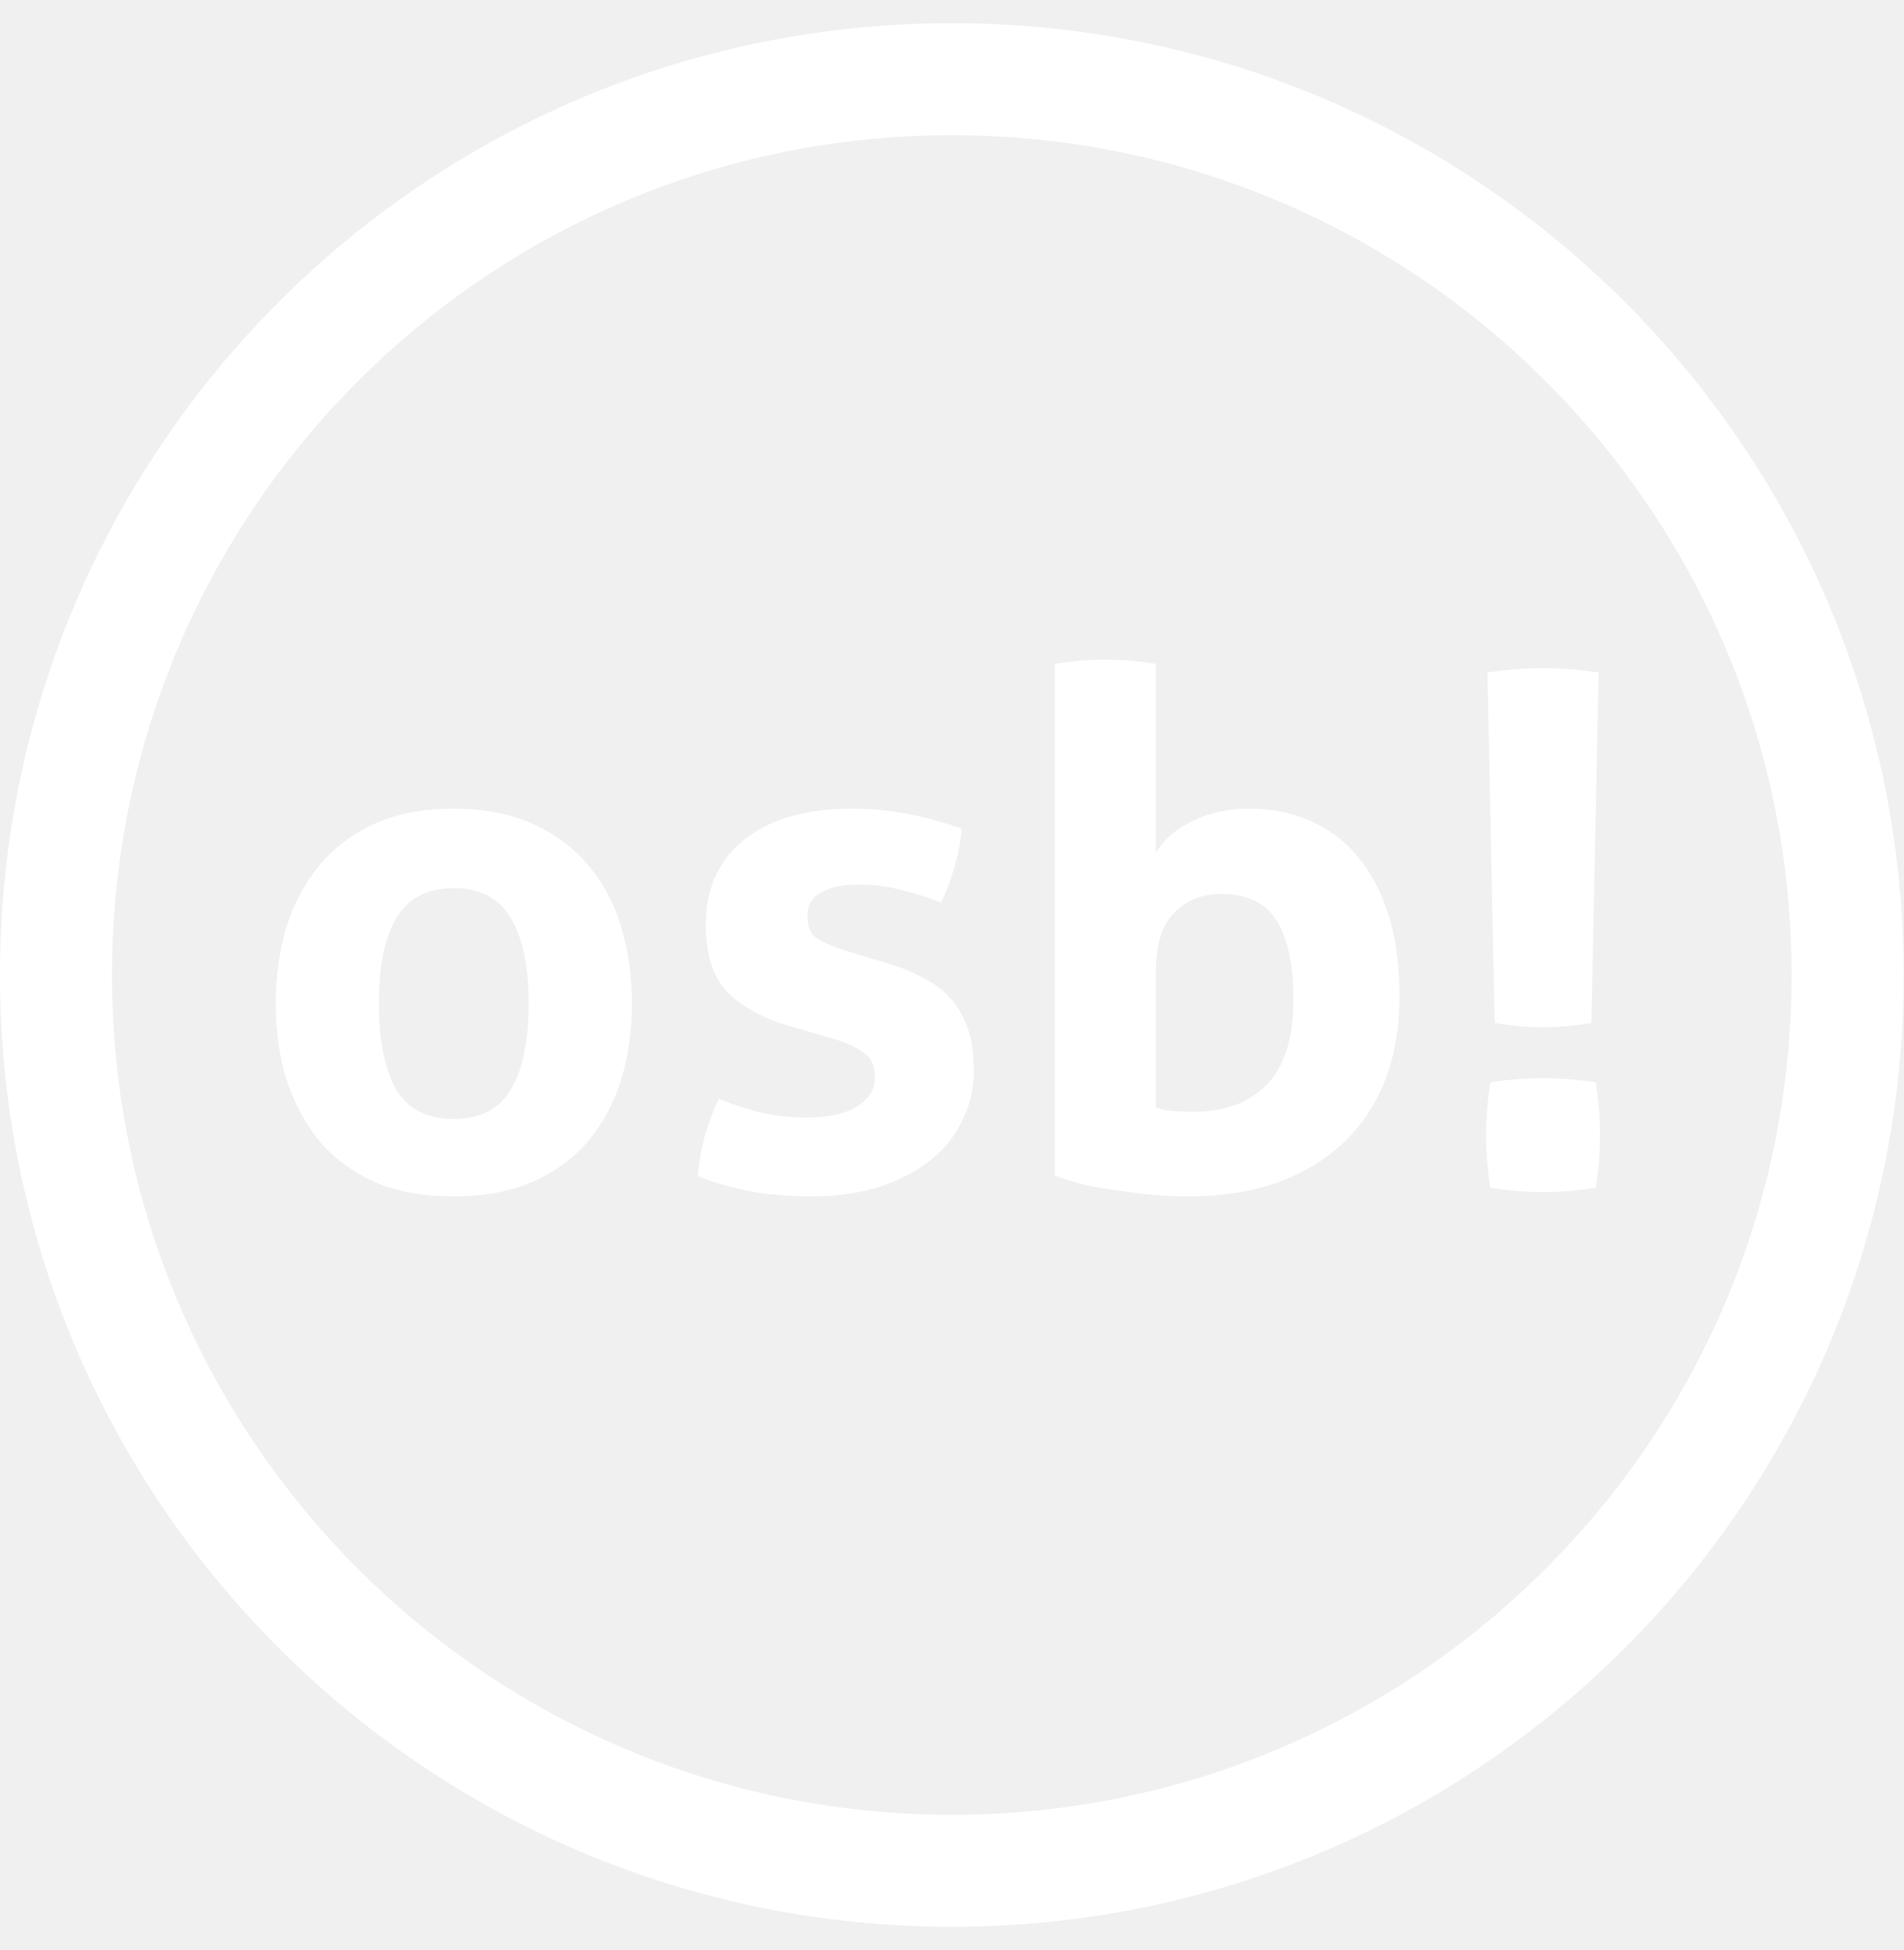
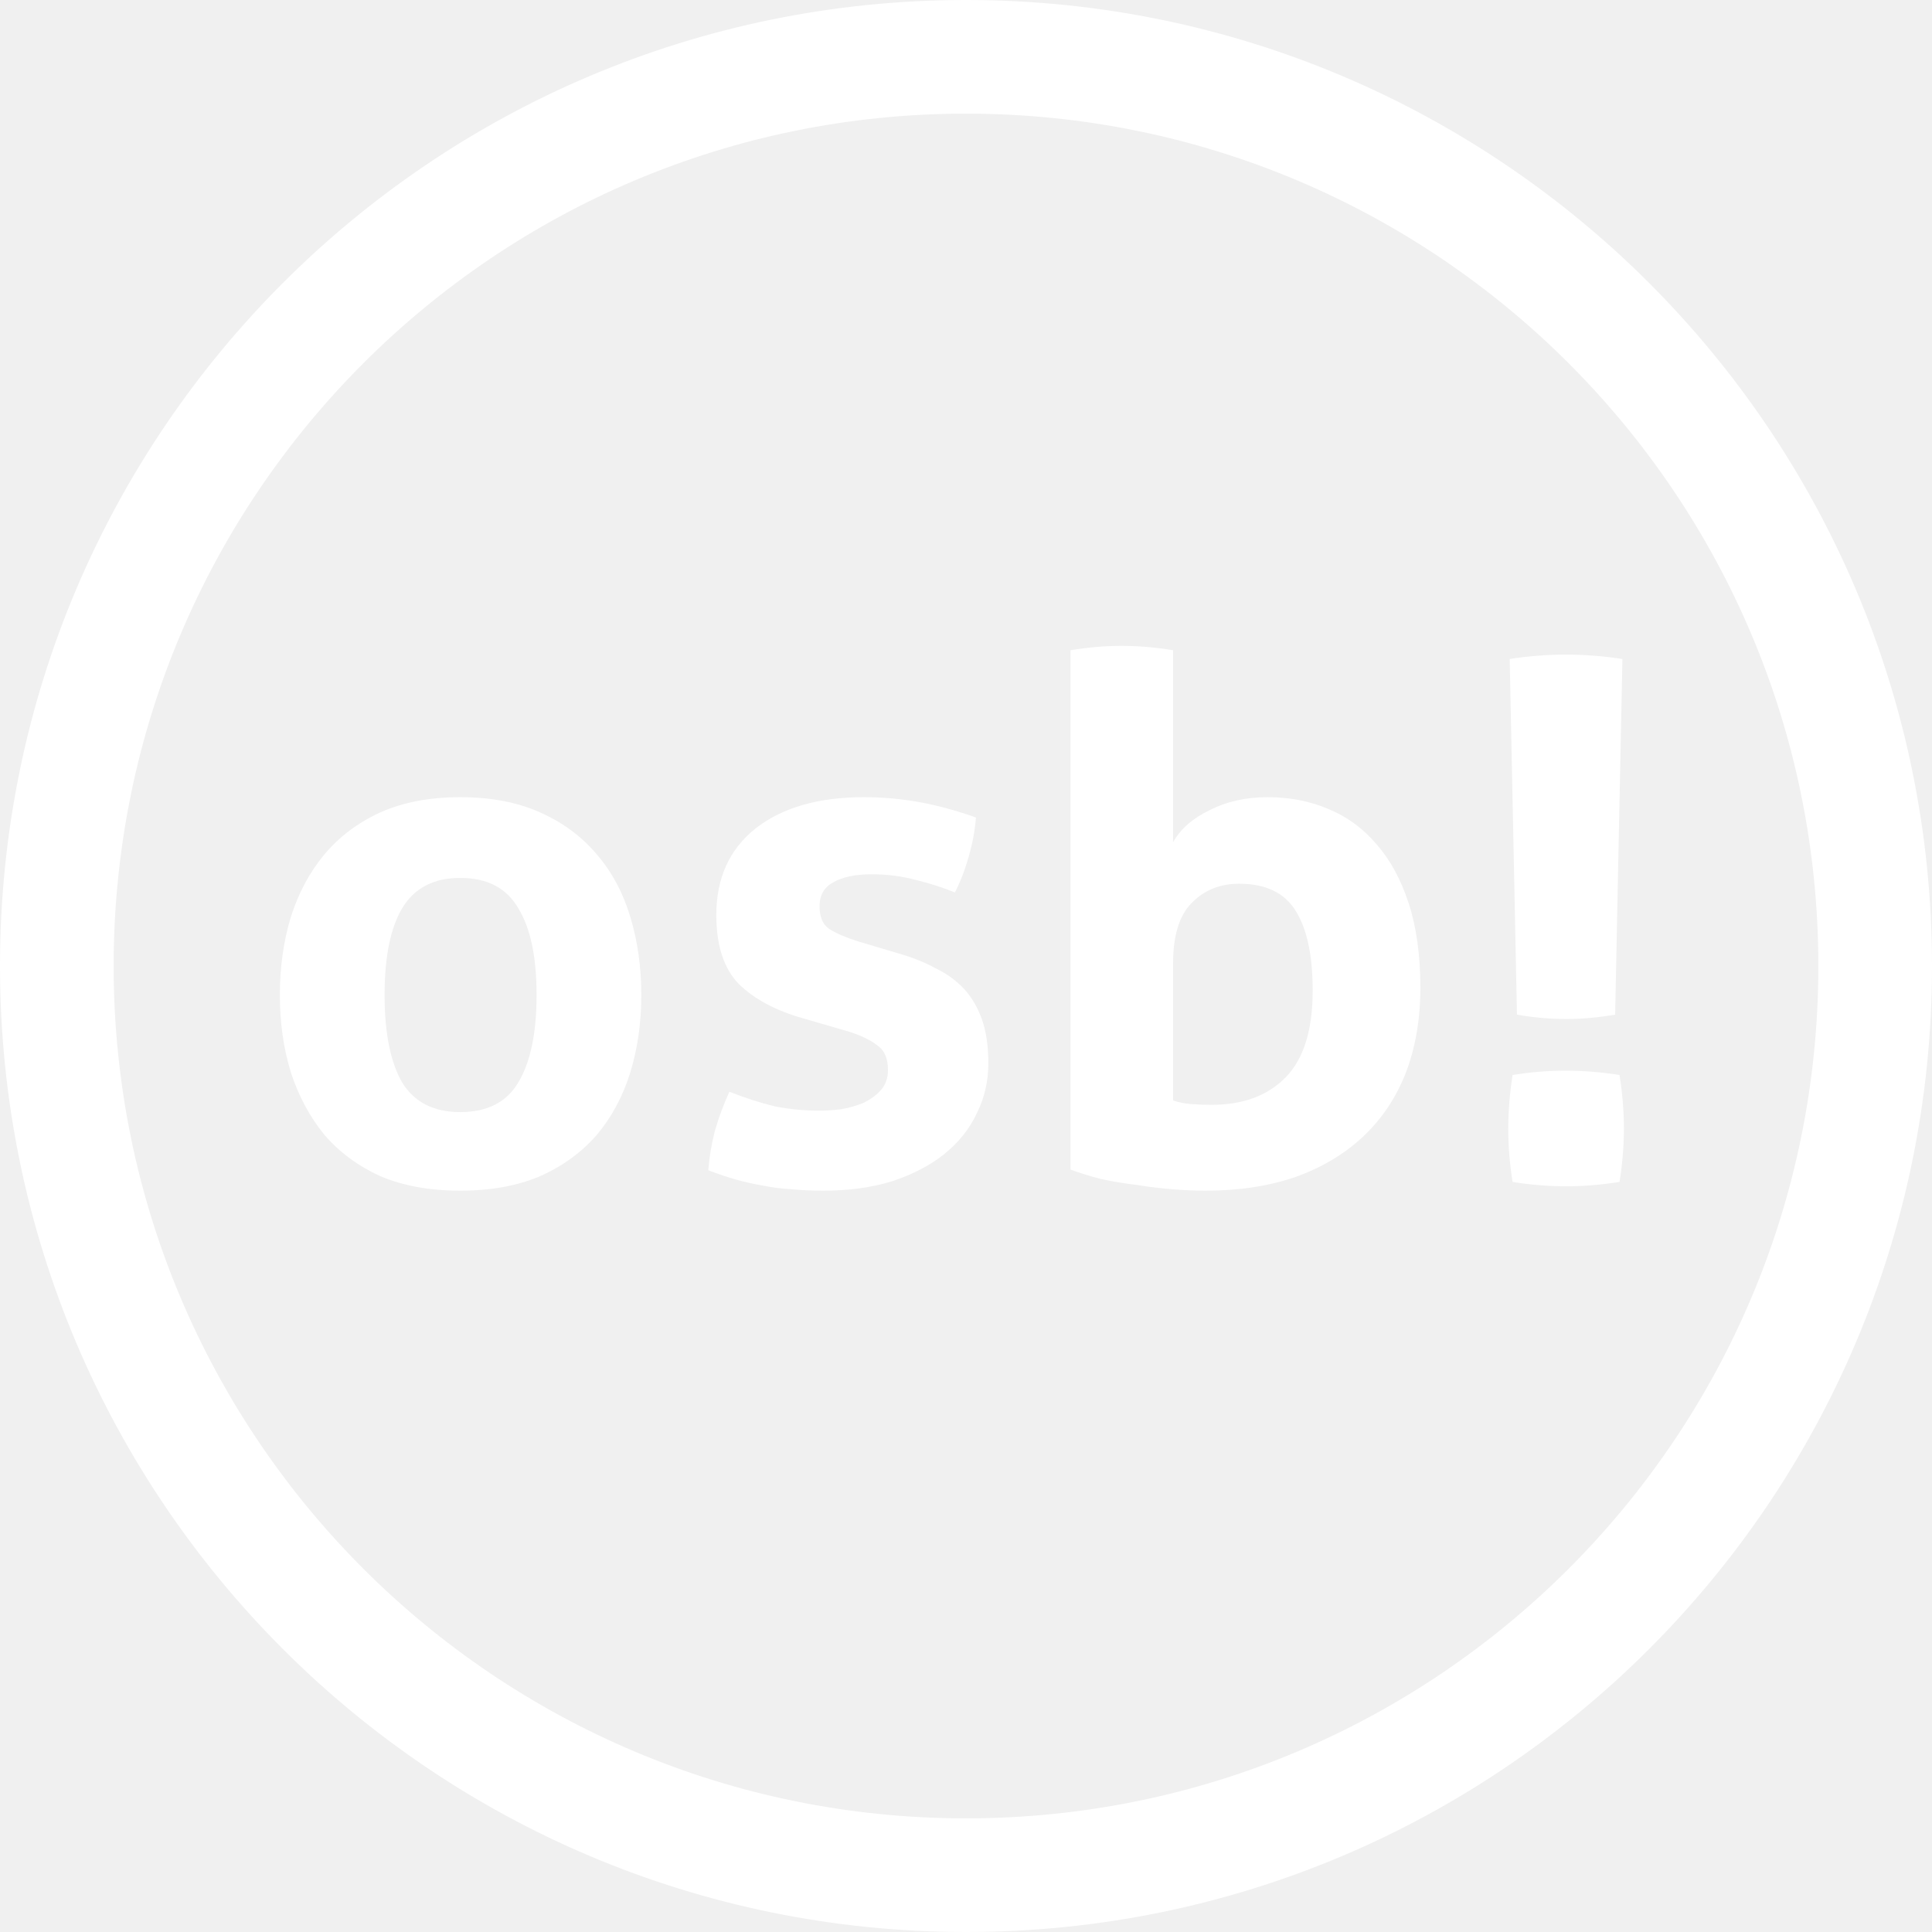
- <svg xmlns="http://www.w3.org/2000/svg" width="41" height="42" viewBox="0 0 41 42" fill="none">
-   <path d="M9.767 25.768C9.118 25.768 8.552 25.665 8.069 25.459C7.595 25.243 7.199 24.95 6.88 24.579C6.572 24.198 6.335 23.756 6.17 23.252C6.016 22.747 5.939 22.202 5.939 21.616C5.939 21.029 6.016 20.478 6.17 19.964C6.335 19.449 6.572 19.007 6.88 18.637C7.199 18.256 7.595 17.957 8.069 17.741C8.552 17.525 9.118 17.417 9.767 17.417C10.415 17.417 10.981 17.525 11.465 17.741C11.948 17.957 12.35 18.256 12.668 18.637C12.988 19.007 13.224 19.449 13.379 19.964C13.533 20.478 13.61 21.029 13.61 21.616C13.61 22.202 13.533 22.747 13.379 23.252C13.224 23.756 12.988 24.198 12.668 24.579C12.35 24.95 11.948 25.243 11.465 25.459C10.981 25.665 10.415 25.768 9.767 25.768ZM9.767 24.101C10.343 24.101 10.755 23.89 11.002 23.468C11.259 23.035 11.387 22.418 11.387 21.616C11.387 20.813 11.259 20.201 11.002 19.779C10.755 19.346 10.343 19.13 9.767 19.13C9.201 19.13 8.789 19.346 8.532 19.779C8.285 20.201 8.161 20.813 8.161 21.616C8.161 22.418 8.285 23.035 8.532 23.468C8.789 23.89 9.201 24.101 9.767 24.101Z" fill="white" />
-   <path d="M17.038 22.109C16.462 21.945 16.009 21.703 15.68 21.384C15.361 21.055 15.201 20.566 15.201 19.918C15.201 19.136 15.479 18.523 16.035 18.081C16.601 17.638 17.367 17.417 18.334 17.417C18.736 17.417 19.132 17.453 19.523 17.525C19.914 17.597 20.31 17.705 20.712 17.849C20.691 18.117 20.64 18.395 20.557 18.683C20.475 18.971 20.377 19.223 20.264 19.439C20.017 19.336 19.744 19.249 19.446 19.177C19.147 19.094 18.834 19.053 18.504 19.053C18.154 19.053 17.882 19.11 17.686 19.223C17.491 19.326 17.393 19.496 17.393 19.732C17.393 19.959 17.46 20.118 17.594 20.211C17.738 20.303 17.938 20.391 18.196 20.473L19.075 20.736C19.363 20.818 19.621 20.921 19.847 21.044C20.084 21.158 20.285 21.302 20.449 21.477C20.614 21.651 20.742 21.868 20.835 22.125C20.928 22.382 20.974 22.696 20.974 23.066C20.974 23.447 20.892 23.802 20.727 24.131C20.573 24.461 20.341 24.749 20.032 24.996C19.734 25.233 19.369 25.423 18.936 25.567C18.504 25.701 18.015 25.768 17.47 25.768C17.223 25.768 16.997 25.757 16.791 25.737C16.585 25.726 16.384 25.701 16.189 25.66C16.004 25.629 15.819 25.587 15.633 25.536C15.448 25.485 15.247 25.418 15.031 25.335C15.052 25.058 15.098 24.78 15.17 24.502C15.253 24.214 15.355 23.936 15.479 23.668C15.819 23.802 16.137 23.905 16.436 23.977C16.745 24.039 17.064 24.07 17.393 24.07C17.537 24.07 17.691 24.059 17.856 24.039C18.031 24.008 18.19 23.962 18.334 23.9C18.479 23.828 18.597 23.74 18.689 23.637C18.792 23.524 18.844 23.38 18.844 23.205C18.844 22.958 18.767 22.783 18.612 22.68C18.468 22.567 18.262 22.47 17.995 22.387L17.038 22.109Z" fill="white" />
-   <path d="M22.718 14.299C23.088 14.237 23.448 14.207 23.798 14.207C24.158 14.207 24.523 14.237 24.894 14.299V18.374C25.048 18.096 25.305 17.87 25.666 17.695C26.026 17.51 26.437 17.417 26.901 17.417C27.363 17.417 27.791 17.499 28.182 17.664C28.583 17.829 28.928 18.081 29.216 18.42C29.504 18.75 29.73 19.166 29.895 19.671C30.06 20.175 30.142 20.772 30.142 21.461C30.142 22.13 30.039 22.732 29.833 23.267C29.627 23.792 29.329 24.239 28.938 24.61C28.547 24.98 28.068 25.268 27.502 25.474C26.936 25.67 26.299 25.768 25.588 25.768C25.362 25.768 25.12 25.757 24.863 25.737C24.616 25.716 24.364 25.685 24.107 25.644C23.849 25.613 23.602 25.572 23.366 25.521C23.129 25.459 22.913 25.392 22.718 25.32V14.299ZM24.894 23.854C25.017 23.895 25.146 23.921 25.28 23.931C25.424 23.941 25.568 23.946 25.712 23.946C26.381 23.946 26.906 23.751 27.286 23.36C27.667 22.969 27.858 22.356 27.858 21.523C27.858 20.782 27.739 20.221 27.502 19.84C27.266 19.449 26.864 19.254 26.299 19.254C25.887 19.254 25.547 19.393 25.28 19.671C25.023 19.938 24.894 20.365 24.894 20.952V23.854Z" fill="white" />
-   <path d="M32.038 14.484C32.439 14.423 32.836 14.392 33.227 14.392C33.628 14.392 34.029 14.423 34.431 14.484L34.276 22.032C33.916 22.094 33.571 22.125 33.242 22.125C32.892 22.125 32.542 22.094 32.192 22.032L32.038 14.484ZM32.1 25.582C32.038 25.202 32.007 24.826 32.007 24.456C32.007 24.085 32.038 23.704 32.1 23.313C32.48 23.252 32.856 23.221 33.227 23.221C33.597 23.221 33.978 23.252 34.369 23.313C34.431 23.704 34.461 24.08 34.461 24.44C34.461 24.821 34.431 25.202 34.369 25.582C33.978 25.644 33.602 25.675 33.242 25.675C32.861 25.675 32.48 25.644 32.1 25.582Z" fill="white" />
-   <path fill-rule="evenodd" clip-rule="evenodd" d="M20.5 41.5C31.822 41.5 41 32.322 41 21C41 9.678 31.822 0.5 20.5 0.5C9.178 0.5 0 9.678 0 21C0 32.322 9.178 41.5 20.5 41.5ZM20.5 39.088C30.49 39.088 38.588 30.99 38.588 21C38.588 11.01 30.49 2.912 20.5 2.912C10.51 2.912 2.412 11.01 2.412 21C2.412 30.99 10.51 39.088 20.5 39.088Z" fill="white" />
+ <svg xmlns="http://www.w3.org/2000/svg" width="34" height="34" viewBox="0 0 34 34" fill="none">
+   <path d="M8.099 20.954C7.562 20.954 7.092 20.868 6.691 20.698C6.299 20.518 5.97 20.275 5.706 19.968C5.45 19.652 5.253 19.285 5.117 18.867C4.989 18.449 4.925 17.997 4.925 17.51C4.925 17.024 4.989 16.567 5.117 16.141C5.253 15.714 5.45 15.347 5.706 15.04C5.97 14.724 6.299 14.477 6.691 14.298C7.092 14.118 7.562 14.029 8.099 14.029C8.637 14.029 9.106 14.118 9.507 14.298C9.908 14.477 10.241 14.724 10.506 15.04C10.77 15.347 10.966 15.714 11.094 16.141C11.222 16.567 11.286 17.024 11.286 17.51C11.286 17.997 11.222 18.449 11.094 18.867C10.966 19.285 10.77 19.652 10.506 19.968C10.241 20.275 9.908 20.518 9.507 20.698C9.106 20.868 8.637 20.954 8.099 20.954ZM8.099 19.571C8.577 19.571 8.918 19.396 9.123 19.046C9.337 18.688 9.443 18.176 9.443 17.51C9.443 16.845 9.337 16.337 9.123 15.987C8.918 15.629 8.577 15.45 8.099 15.45C7.63 15.45 7.289 15.629 7.075 15.987C6.87 16.337 6.768 16.845 6.768 17.51C6.768 18.176 6.87 18.688 7.075 19.046C7.289 19.396 7.63 19.571 8.099 19.571Z" fill="white" />
+   <path d="M14.129 17.92C13.651 17.784 13.276 17.583 13.003 17.318C12.738 17.045 12.606 16.64 12.606 16.102C12.606 15.454 12.836 14.946 13.297 14.579C13.766 14.212 14.402 14.029 15.204 14.029C15.537 14.029 15.866 14.059 16.19 14.118C16.514 14.178 16.843 14.268 17.175 14.387C17.158 14.609 17.116 14.839 17.047 15.078C16.979 15.317 16.898 15.526 16.804 15.706C16.599 15.62 16.373 15.548 16.126 15.488C15.878 15.42 15.618 15.386 15.345 15.386C15.055 15.386 14.829 15.432 14.667 15.526C14.505 15.612 14.423 15.752 14.423 15.949C14.423 16.137 14.479 16.269 14.59 16.346C14.709 16.422 14.876 16.495 15.089 16.563L15.819 16.781C16.058 16.849 16.271 16.934 16.459 17.037C16.655 17.131 16.821 17.25 16.958 17.395C17.094 17.54 17.201 17.72 17.278 17.933C17.355 18.146 17.393 18.406 17.393 18.714C17.393 19.029 17.325 19.324 17.188 19.597C17.06 19.87 16.868 20.109 16.612 20.314C16.365 20.51 16.062 20.668 15.703 20.787C15.345 20.898 14.94 20.954 14.487 20.954C14.283 20.954 14.095 20.945 13.924 20.928C13.754 20.919 13.587 20.898 13.425 20.864C13.271 20.838 13.118 20.804 12.964 20.762C12.811 20.719 12.644 20.663 12.465 20.595C12.482 20.365 12.521 20.134 12.58 19.904C12.649 19.665 12.734 19.435 12.836 19.213C13.118 19.324 13.382 19.409 13.63 19.469C13.886 19.52 14.15 19.546 14.423 19.546C14.543 19.546 14.671 19.537 14.807 19.52C14.953 19.494 15.085 19.456 15.204 19.405C15.324 19.345 15.422 19.273 15.499 19.187C15.584 19.093 15.627 18.974 15.627 18.829C15.627 18.624 15.563 18.479 15.435 18.394C15.315 18.3 15.145 18.219 14.923 18.15L14.129 17.92Z" fill="white" />
+   <path d="M18.839 11.443C19.146 11.392 19.445 11.366 19.735 11.366C20.034 11.366 20.337 11.392 20.644 11.443V14.822C20.772 14.592 20.985 14.404 21.284 14.259C21.582 14.106 21.924 14.029 22.308 14.029C22.692 14.029 23.046 14.097 23.37 14.234C23.703 14.37 23.989 14.579 24.228 14.861C24.467 15.134 24.654 15.479 24.791 15.898C24.927 16.316 24.996 16.811 24.996 17.382C24.996 17.937 24.91 18.436 24.74 18.88C24.569 19.315 24.322 19.686 23.997 19.994C23.673 20.301 23.276 20.54 22.807 20.71C22.338 20.872 21.808 20.954 21.22 20.954C21.032 20.954 20.831 20.945 20.618 20.928C20.413 20.911 20.204 20.885 19.991 20.851C19.778 20.826 19.573 20.791 19.377 20.749C19.18 20.698 19.001 20.642 18.839 20.582V11.443ZM20.644 19.366C20.746 19.401 20.853 19.422 20.964 19.43C21.083 19.439 21.203 19.443 21.322 19.443C21.877 19.443 22.312 19.281 22.628 18.957C22.943 18.633 23.101 18.125 23.101 17.434C23.101 16.819 23.003 16.354 22.807 16.038C22.611 15.714 22.278 15.552 21.808 15.552C21.467 15.552 21.186 15.667 20.964 15.898C20.75 16.119 20.644 16.474 20.644 16.96V19.366Z" fill="white" />
+   <path d="M26.568 11.597C26.901 11.546 27.229 11.52 27.554 11.52C27.887 11.52 28.219 11.546 28.552 11.597L28.424 17.856C28.125 17.907 27.84 17.933 27.567 17.933C27.276 17.933 26.986 17.907 26.696 17.856L26.568 11.597ZM26.619 20.8C26.568 20.484 26.543 20.173 26.543 19.866C26.543 19.558 26.568 19.243 26.619 18.918C26.935 18.867 27.247 18.842 27.554 18.842C27.861 18.842 28.177 18.867 28.501 18.918C28.552 19.243 28.578 19.554 28.578 19.853C28.578 20.169 28.552 20.484 28.501 20.8C28.177 20.851 27.865 20.877 27.567 20.877C27.251 20.877 26.935 20.851 26.619 20.8Z" fill="white" />
+   <path fill-rule="evenodd" clip-rule="evenodd" d="M17 34C26.389 34 34 26.389 34 17C34 7.611 26.389 0 17 0C7.611 0 0 7.611 0 17C0 26.389 7.611 34 17 34ZM17 32C25.284 32 32 25.284 32 17C32 8.716 25.284 2 17 2C8.716 2 2 8.716 2 17C2 25.284 8.716 32 17 32Z" fill="white" />
</svg>
